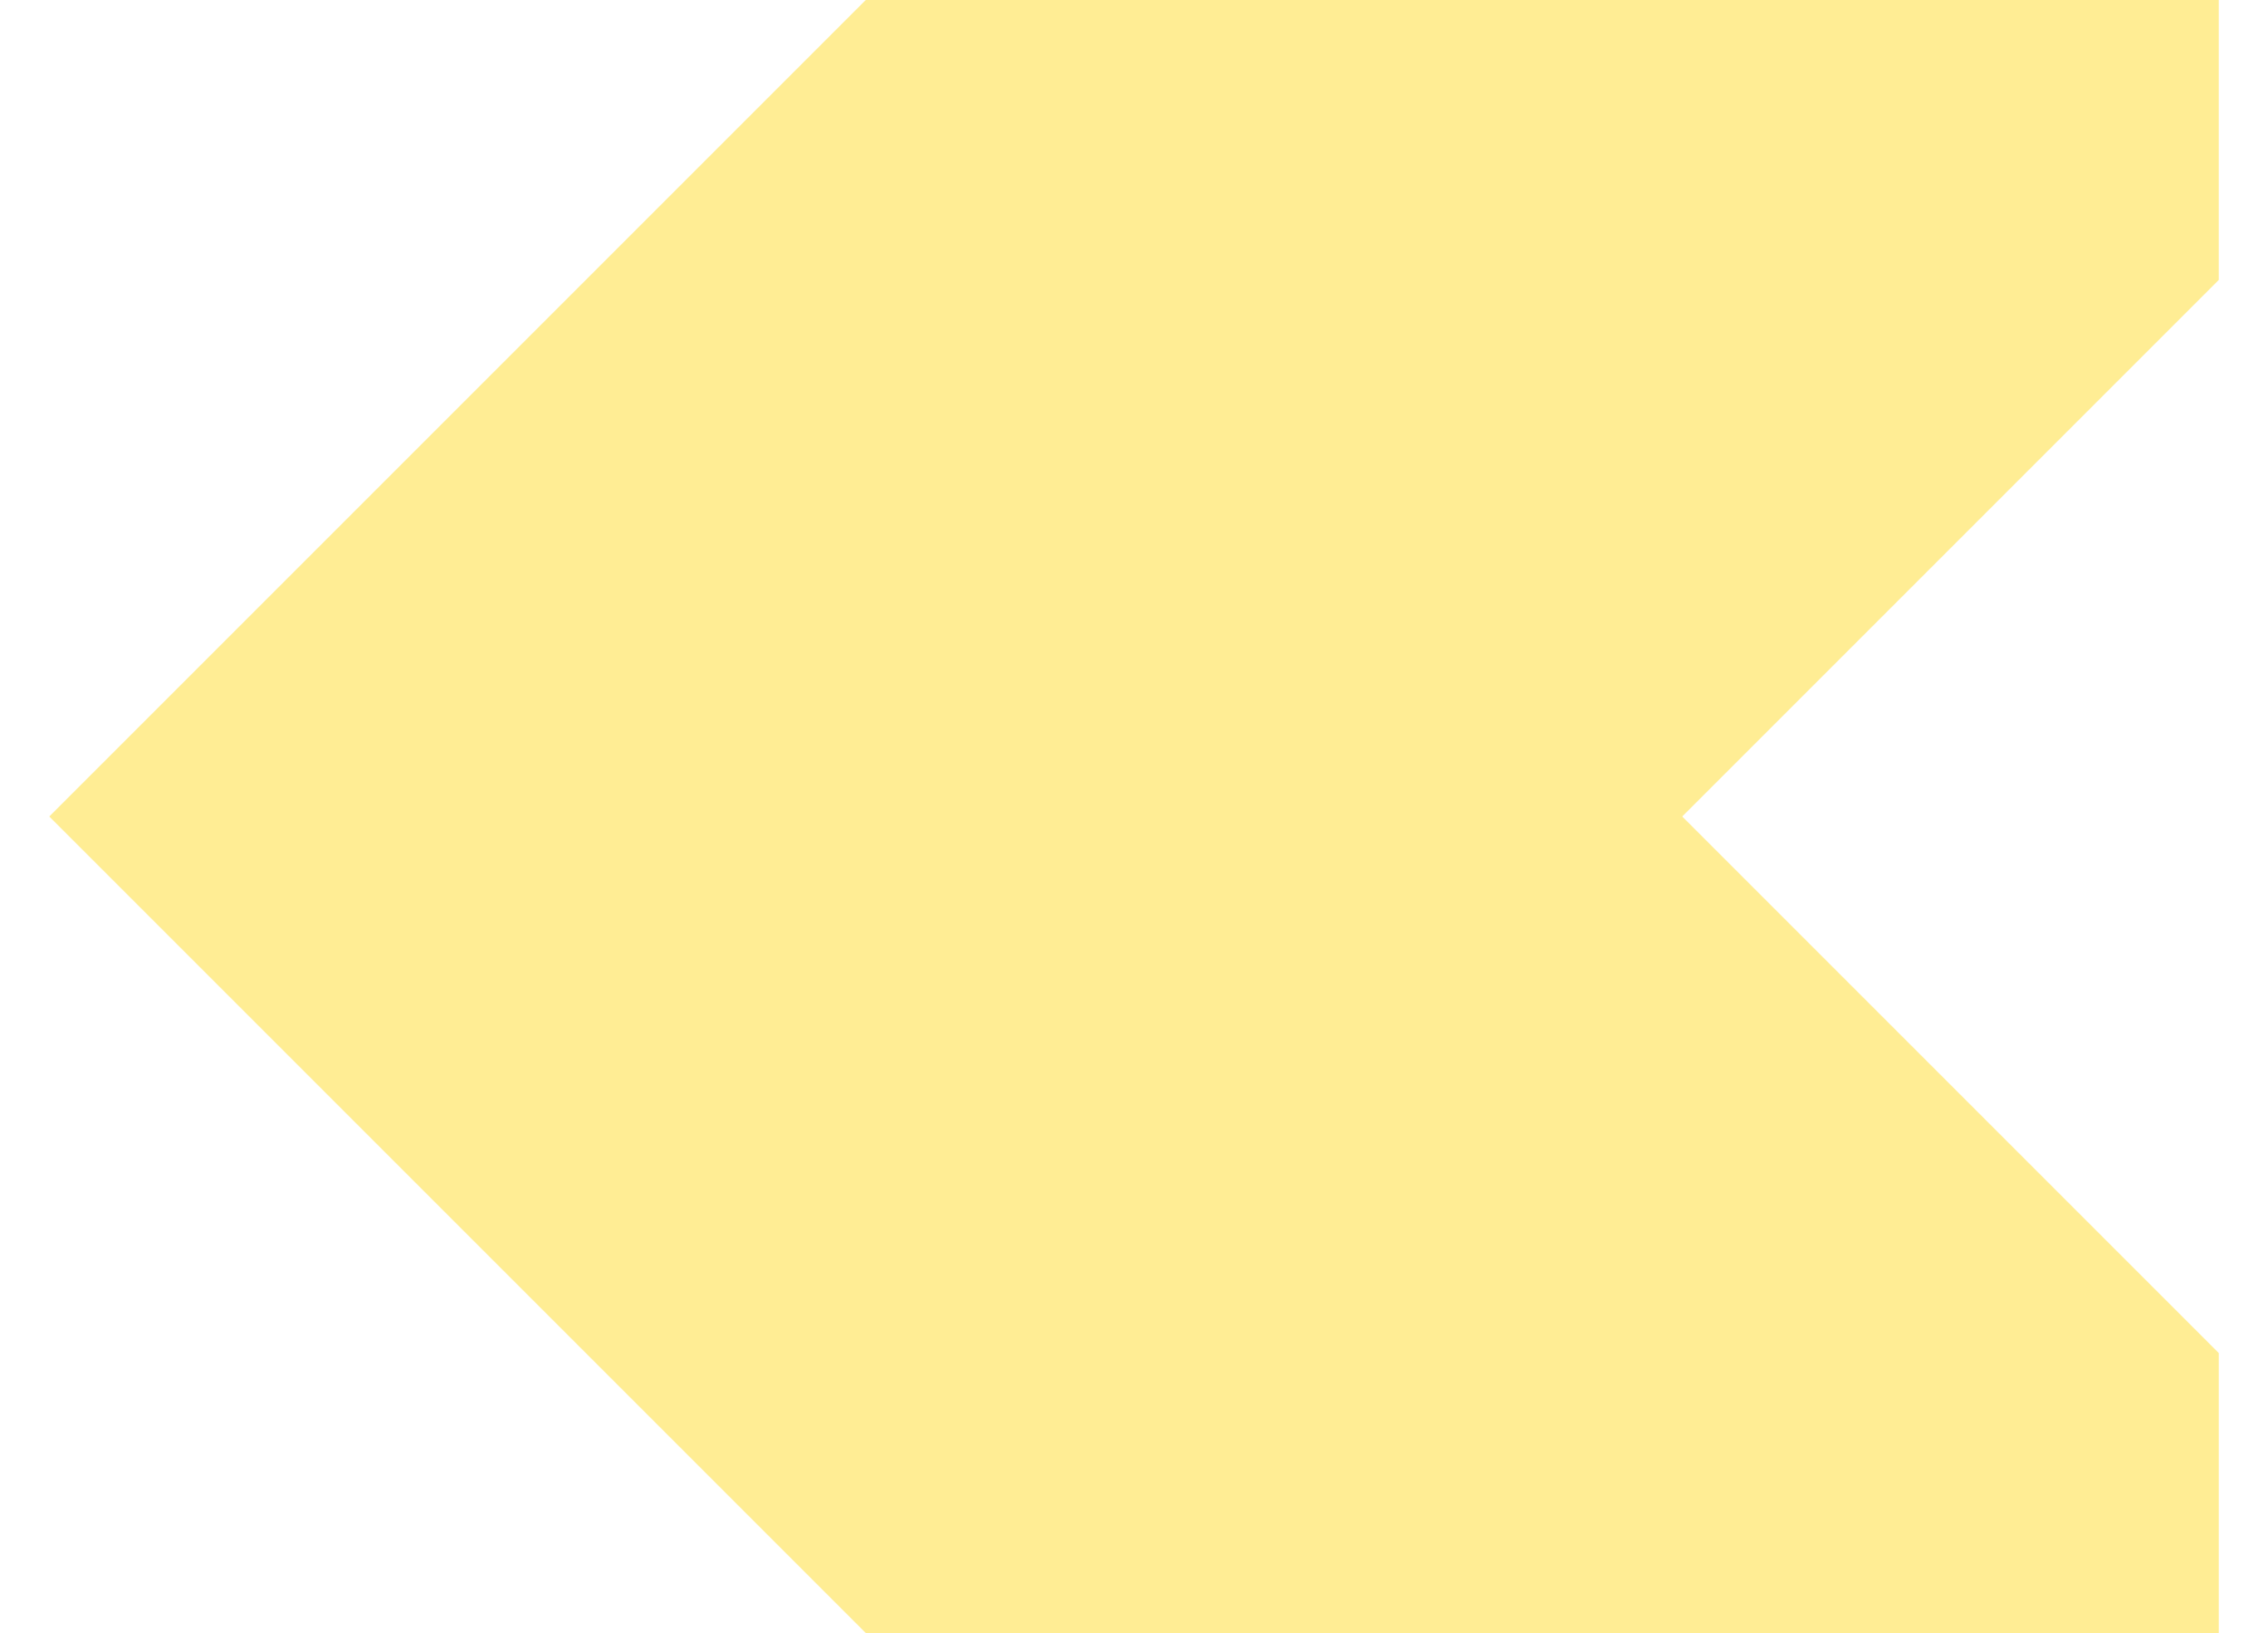
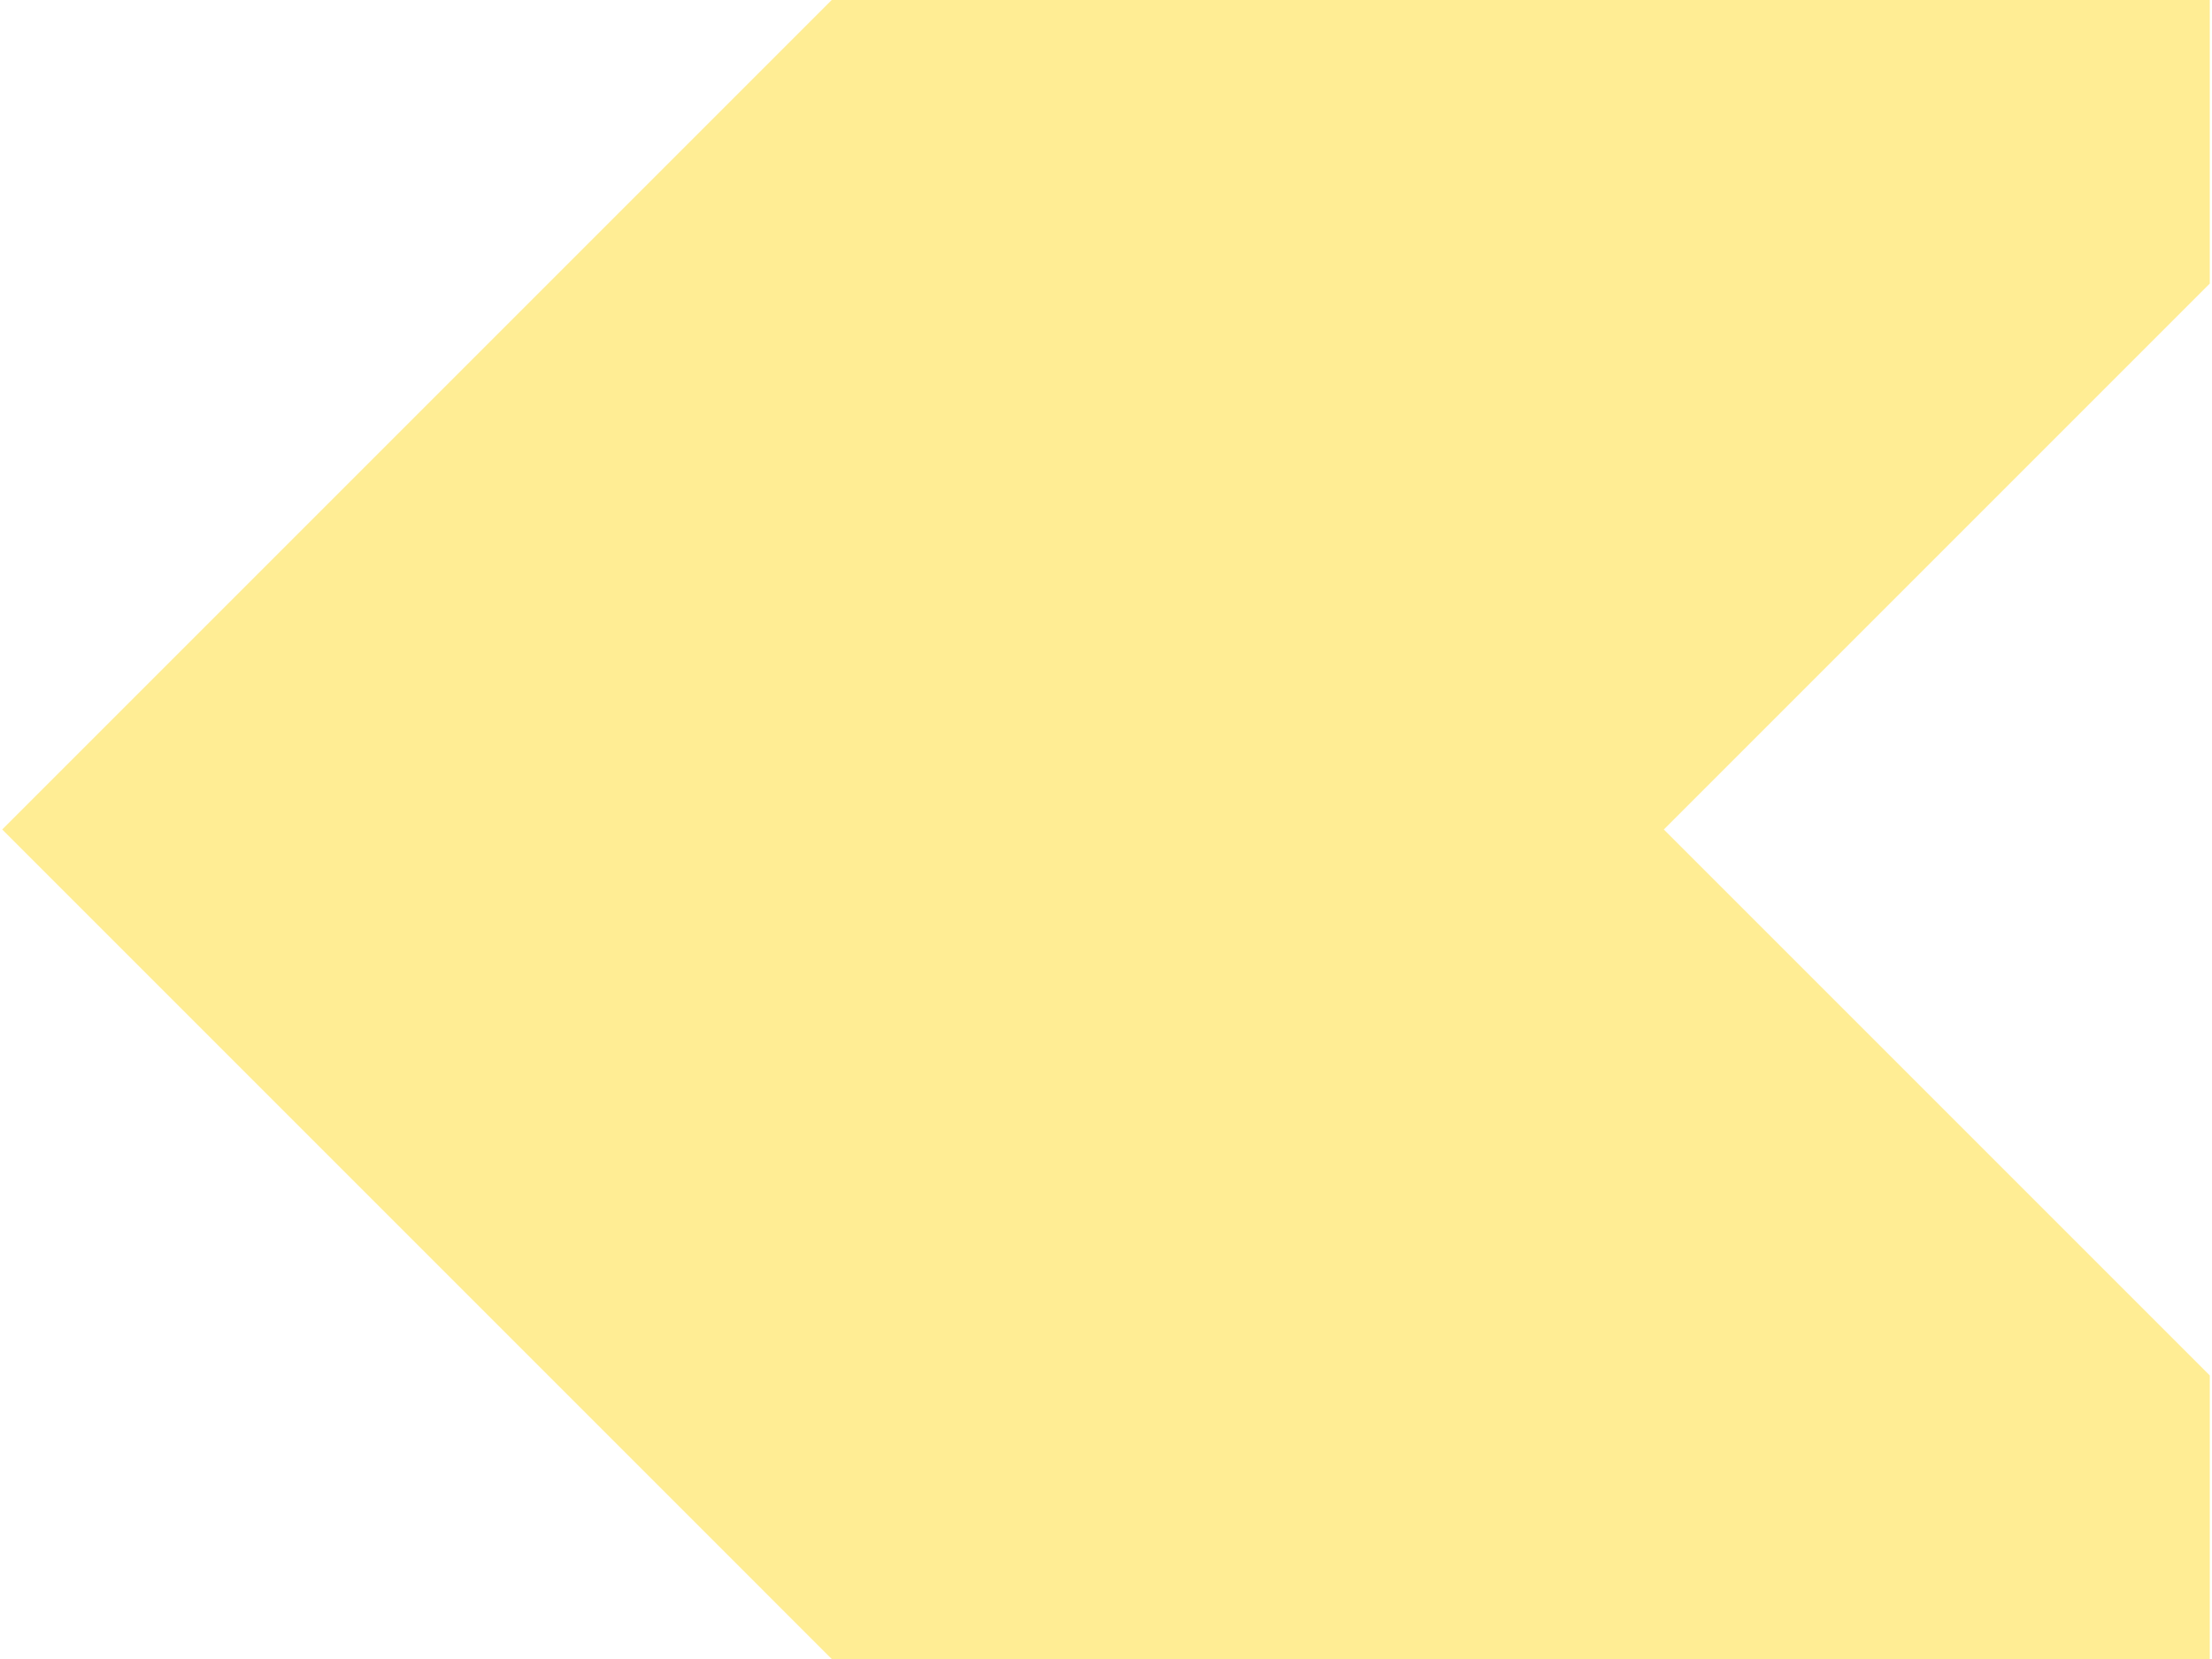
- <svg xmlns="http://www.w3.org/2000/svg" width="500" height="360" viewBox="0 0 132.292 95.25" version="1.1" id="svg5">
+ <svg xmlns="http://www.w3.org/2000/svg" width="400" height="300" viewBox="0 0 105.833 79.375" version="1.1" id="svg5">
  <defs id="defs2" />
  <g id="layer1">
-     <path id="rect1768" style="fill:#ffed94;fill-opacity:1;stroke:none;stroke-width:0.364" d="M 50.498,-3.0625014e-8 2.873,47.625 50.498,95.25 h 78.922 V 78.922 L 98.122,47.625 129.419,16.328 V -3.0625014e-8 Z" />
+     <path id="rect1768" style="fill:#ffed94;fill-opacity:1;stroke:none;stroke-width:0.304" d="M 39.856,-0.063 0.106,39.687 39.856,79.438 H 105.727 V 65.809 L 79.606,39.687 105.727,13.566 V -0.063 Z" />
  </g>
</svg>
